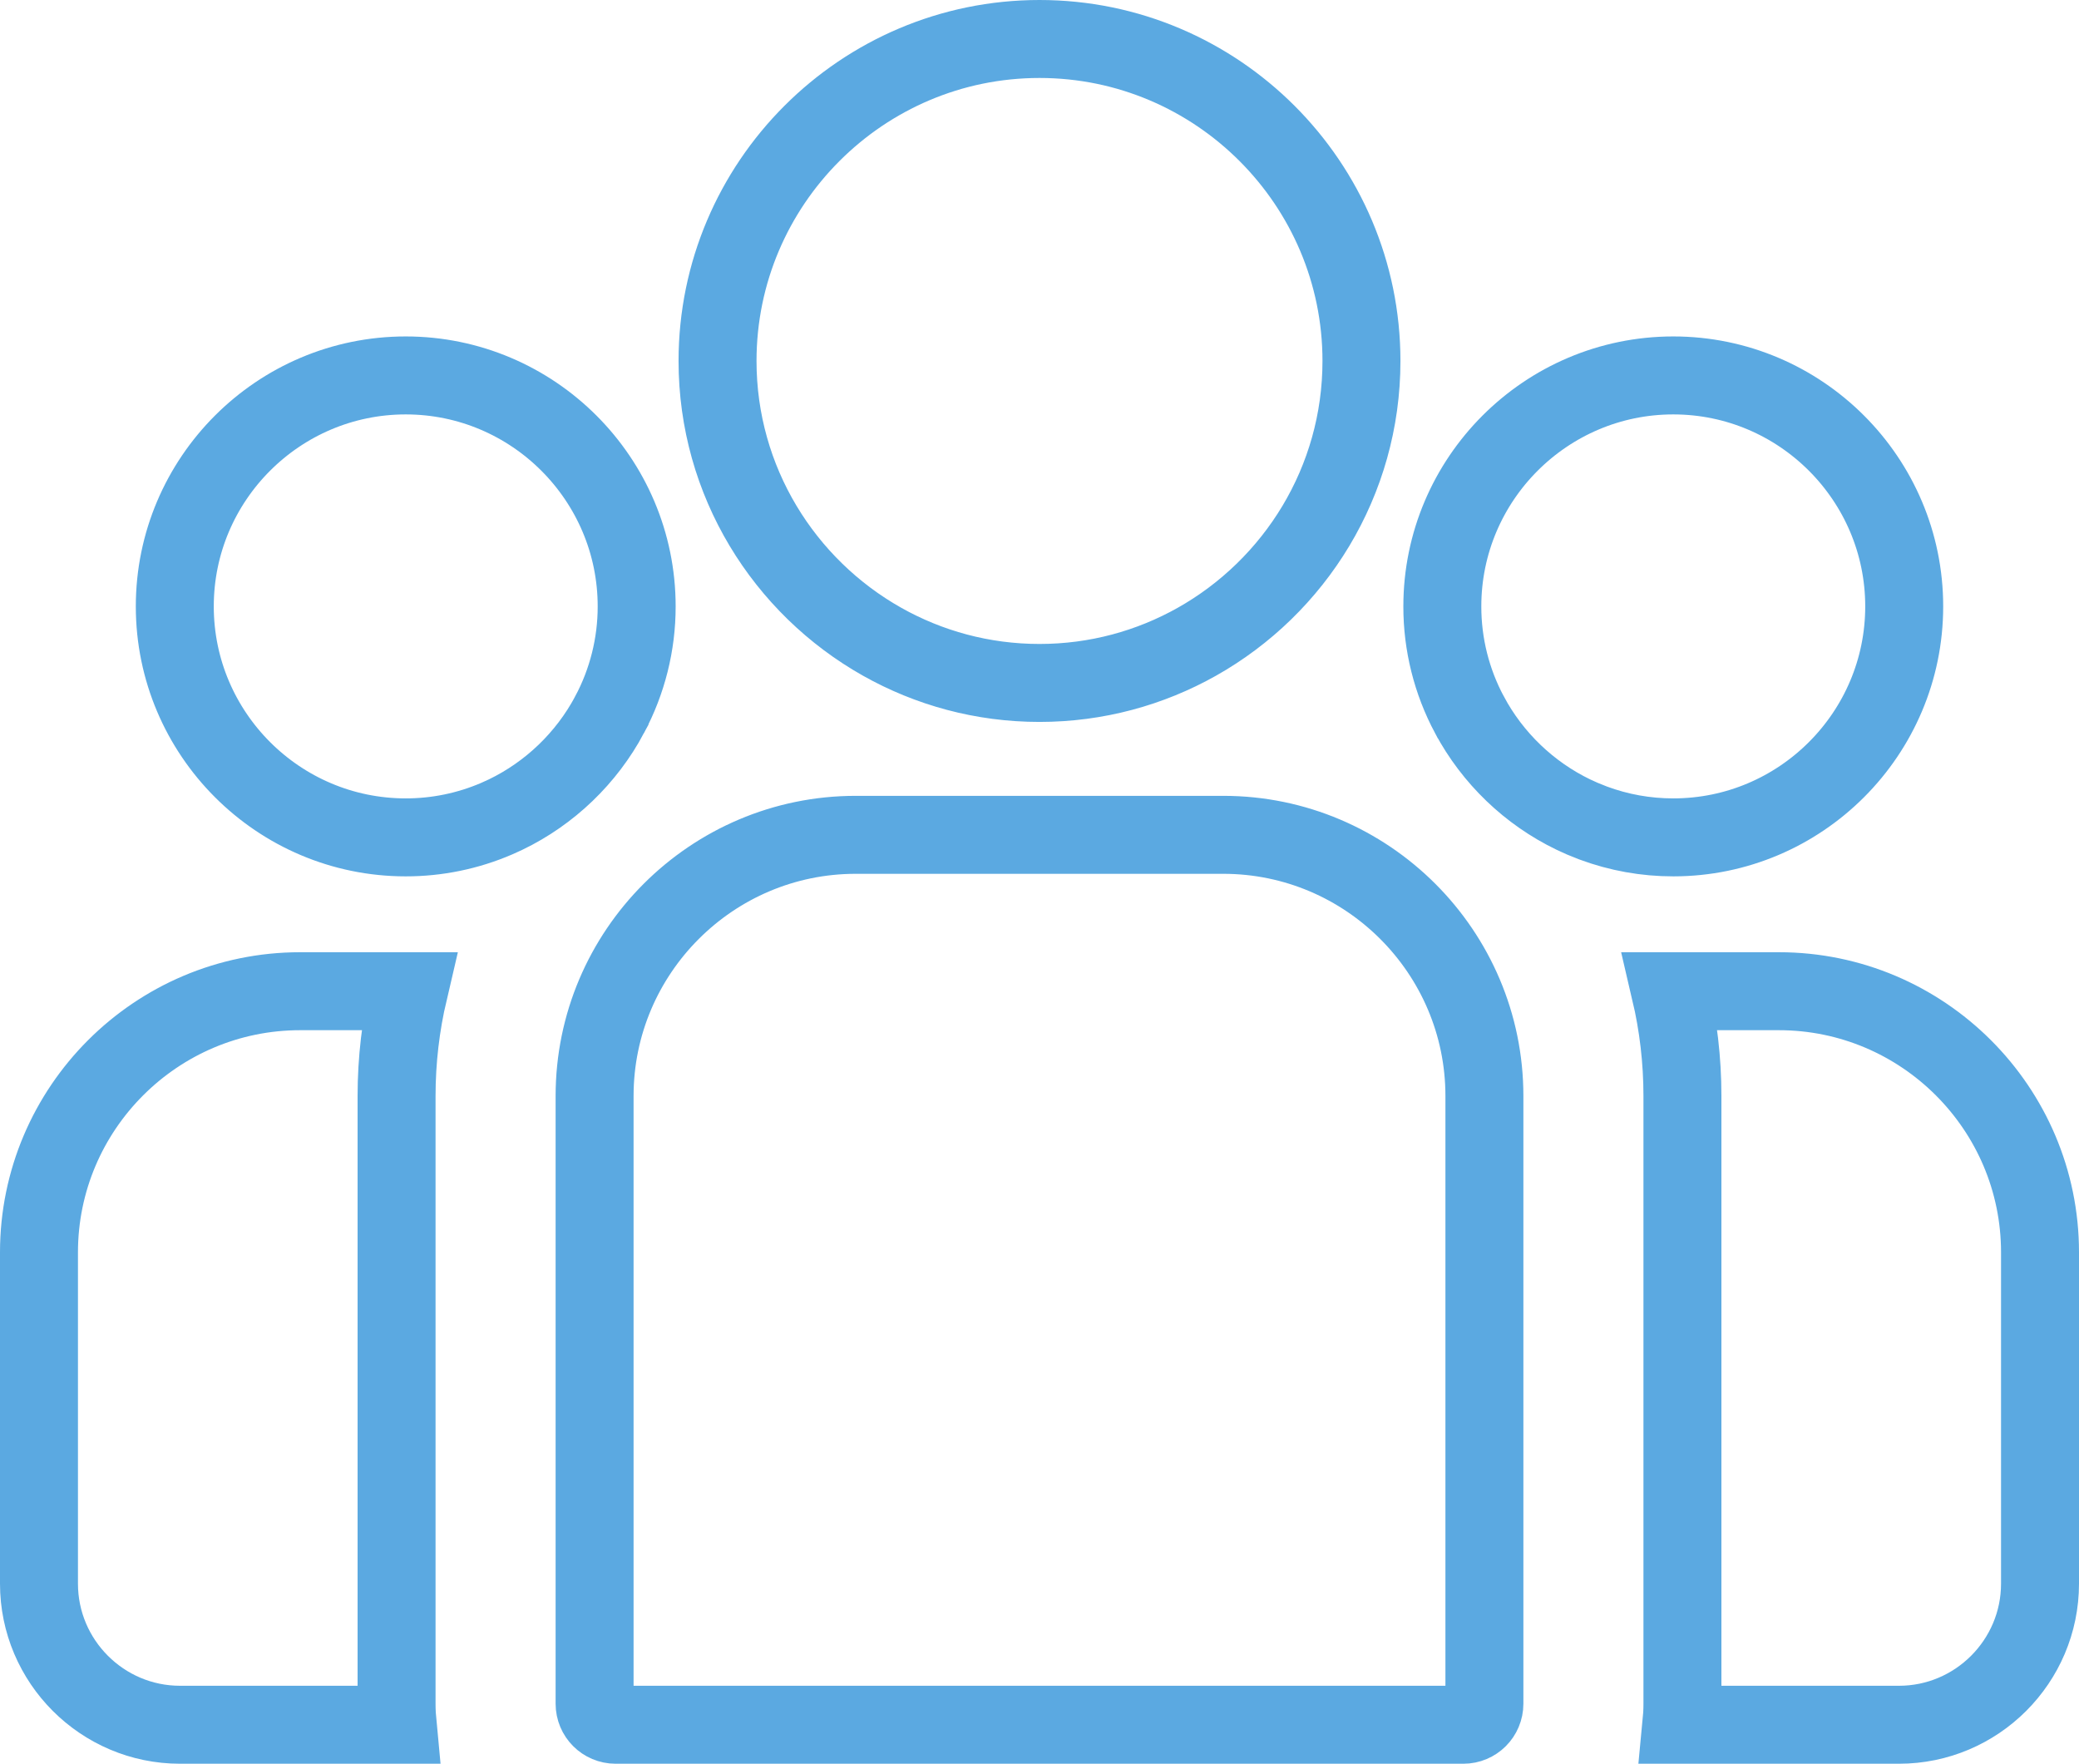
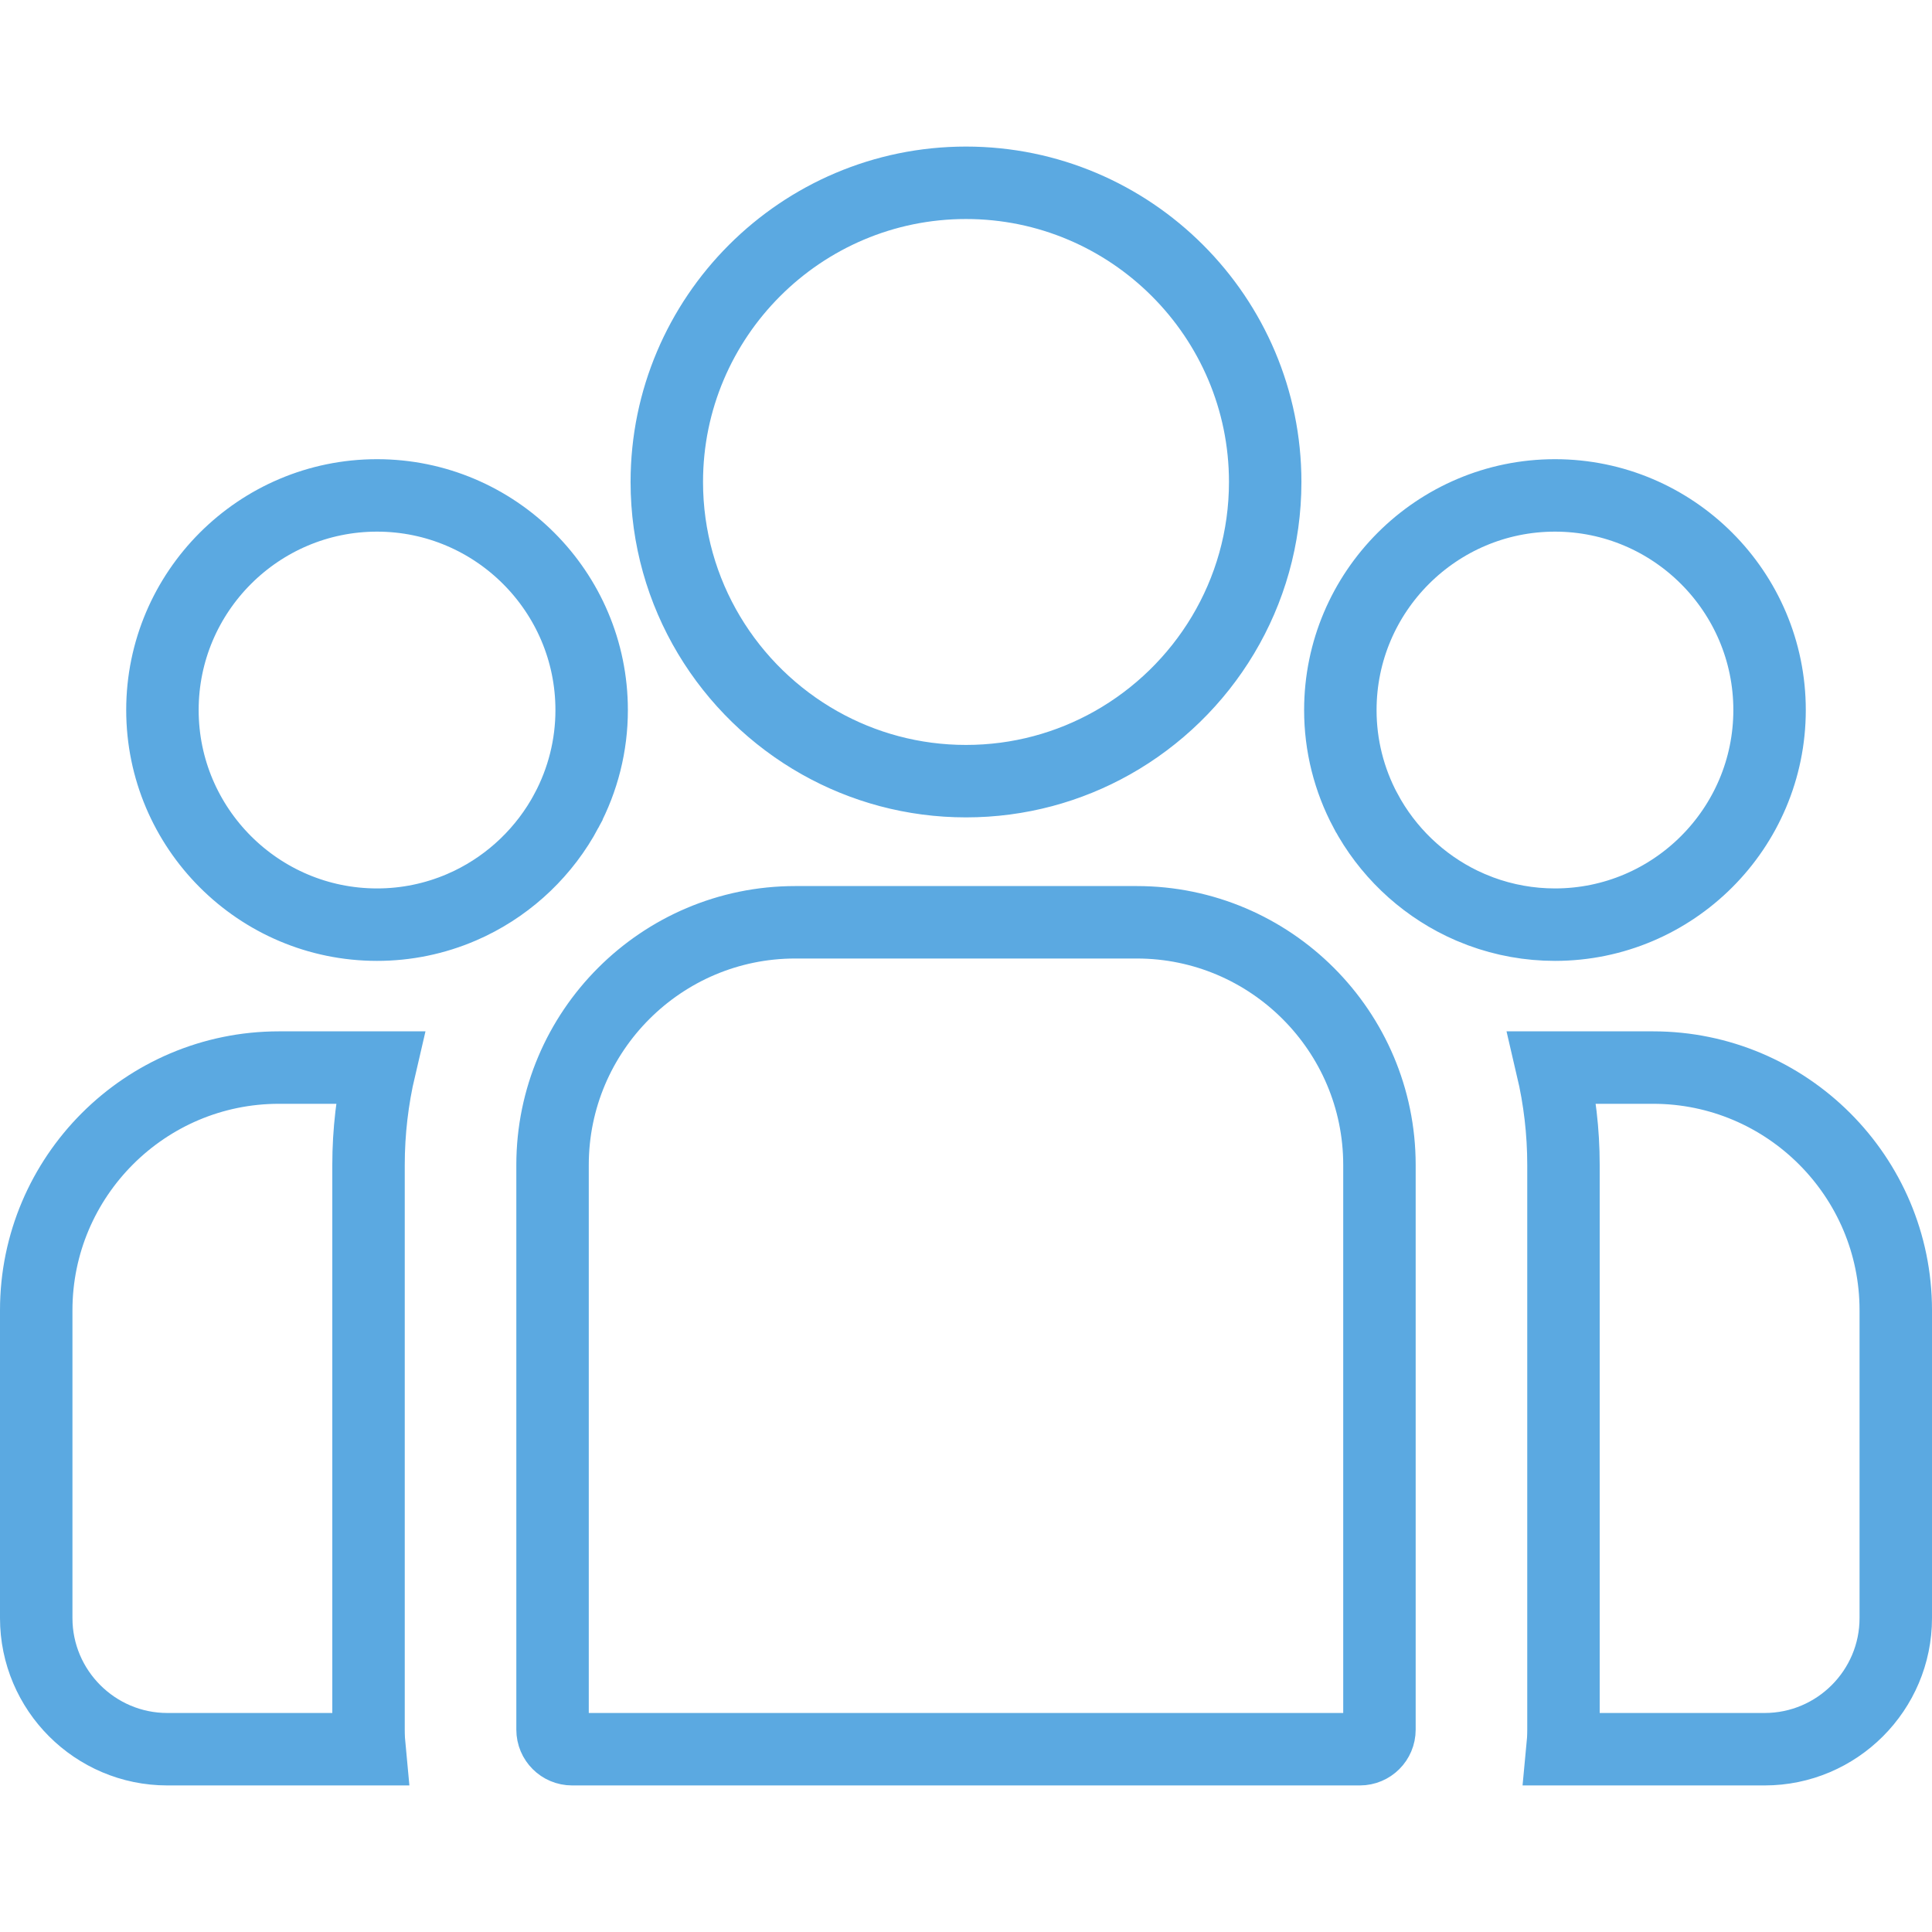
- <svg xmlns="http://www.w3.org/2000/svg" preserveAspectRatio="none" overflow="visible" style="display: block;" width="80" height="67.862" viewBox="0 0 80 67.862" fill="none">
-   <g id="Group">
-     <path id="Vector" d="M32.928 32.121H47.072C52.611 32.121 57.12 36.631 57.12 42.17V65.553C57.12 66 56.758 66.362 56.31 66.362H23.689C23.242 66.362 22.88 66 22.88 65.553V42.17C22.88 36.631 27.389 32.121 32.928 32.121ZM68.451 38.138C73.99 38.138 78.5 42.647 78.5 48.185V60.933C78.5 63.925 76.063 66.362 73.07 66.362H64.699C64.725 66.096 64.74 65.825 64.74 65.552V42.169C64.74 40.783 64.578 39.434 64.274 38.138H68.451ZM11.549 38.138H15.726C15.422 39.434 15.26 40.784 15.26 42.17V65.552C15.26 65.823 15.274 66.093 15.3 66.362H6.929C3.937 66.362 1.5 63.925 1.5 60.934V48.187C1.5 42.647 6.009 38.138 11.549 38.138ZM15.612 14.445C20.511 14.445 24.499 18.433 24.499 23.332V23.333C24.5 24.788 24.141 26.22 23.455 27.503V27.504C22.565 29.169 21.16 30.52 19.457 31.342L19.112 31.499C18.007 31.975 16.816 32.22 15.613 32.219H15.612C10.713 32.219 6.726 28.231 6.726 23.332C6.726 18.433 10.713 14.445 15.612 14.445ZM64.388 14.445C69.287 14.445 73.274 18.433 73.274 23.332C73.274 28.231 69.287 32.219 64.388 32.219H64.387C63.334 32.22 62.291 32.032 61.307 31.667L60.888 31.499L60.543 31.342C58.84 30.52 57.435 29.169 56.545 27.504L56.544 27.503C55.858 26.22 55.499 24.788 55.501 23.333V23.332C55.501 18.433 59.489 14.445 64.388 14.445ZM40 1.5C46.83 1.5 52.389 7.059 52.389 13.889C52.389 18.518 49.834 22.566 46.052 24.694C44.261 25.701 42.198 26.277 40 26.277C37.802 26.277 35.739 25.701 33.948 24.694C30.166 22.566 27.611 18.518 27.611 13.889C27.611 7.059 33.17 1.5 40 1.5Z" stroke="#5BA9E1" stroke-width="3" />
-   </g>
+ <svg xmlns="http://www.w3.org/2000/svg" width="80" height="80" viewBox="0 0 80 80" fill="none">
+   <path d="M32.928 38.19H47.072C52.611 38.19 57.12 42.7 57.12 48.239V71.622C57.12 72.069 56.758 72.431 56.31 72.431H23.689C23.242 72.431 22.88 72.069 22.88 71.622V48.239C22.88 42.7 27.389 38.19 32.928 38.19ZM68.451 44.206C73.99 44.206 78.5 48.715 78.5 54.254V67.001C78.5 69.994 76.063 72.431 73.07 72.431H64.699C64.725 72.164 64.74 71.894 64.74 71.621V48.238C64.74 46.852 64.578 45.503 64.274 44.206H68.451ZM11.549 44.206H15.726C15.422 45.503 15.26 46.853 15.26 48.239V71.621C15.26 71.892 15.274 72.162 15.3 72.431H6.929C3.937 72.431 1.5 69.994 1.5 67.002V54.255C1.5 48.716 6.009 44.206 11.549 44.206ZM15.612 20.514C20.511 20.514 24.499 24.502 24.499 29.401V29.402C24.5 30.857 24.141 32.289 23.455 33.572V33.573C22.565 35.238 21.16 36.589 19.457 37.411L19.112 37.568C18.007 38.044 16.816 38.289 15.613 38.288H15.612C10.713 38.288 6.726 34.3 6.726 29.401C6.726 24.502 10.713 20.514 15.612 20.514ZM64.388 20.514C69.287 20.514 73.274 24.502 73.274 29.401C73.274 34.3 69.287 38.288 64.388 38.288H64.387C63.334 38.288 62.291 38.101 61.307 37.736L60.888 37.568L60.543 37.411C58.84 36.589 57.435 35.238 56.545 33.573L56.544 33.572C55.858 32.289 55.499 30.856 55.501 29.402V29.401C55.501 24.502 59.489 20.514 64.388 20.514ZM40 7.569C46.83 7.569 52.389 13.128 52.389 19.957C52.389 24.586 49.834 28.635 46.052 30.763C44.261 31.77 42.198 32.346 40 32.346C37.802 32.346 35.739 31.77 33.948 30.763C30.166 28.635 27.611 24.587 27.611 19.957C27.611 13.128 33.17 7.569 40 7.569Z" stroke="#5BA9E1" stroke-width="3" />
</svg>
